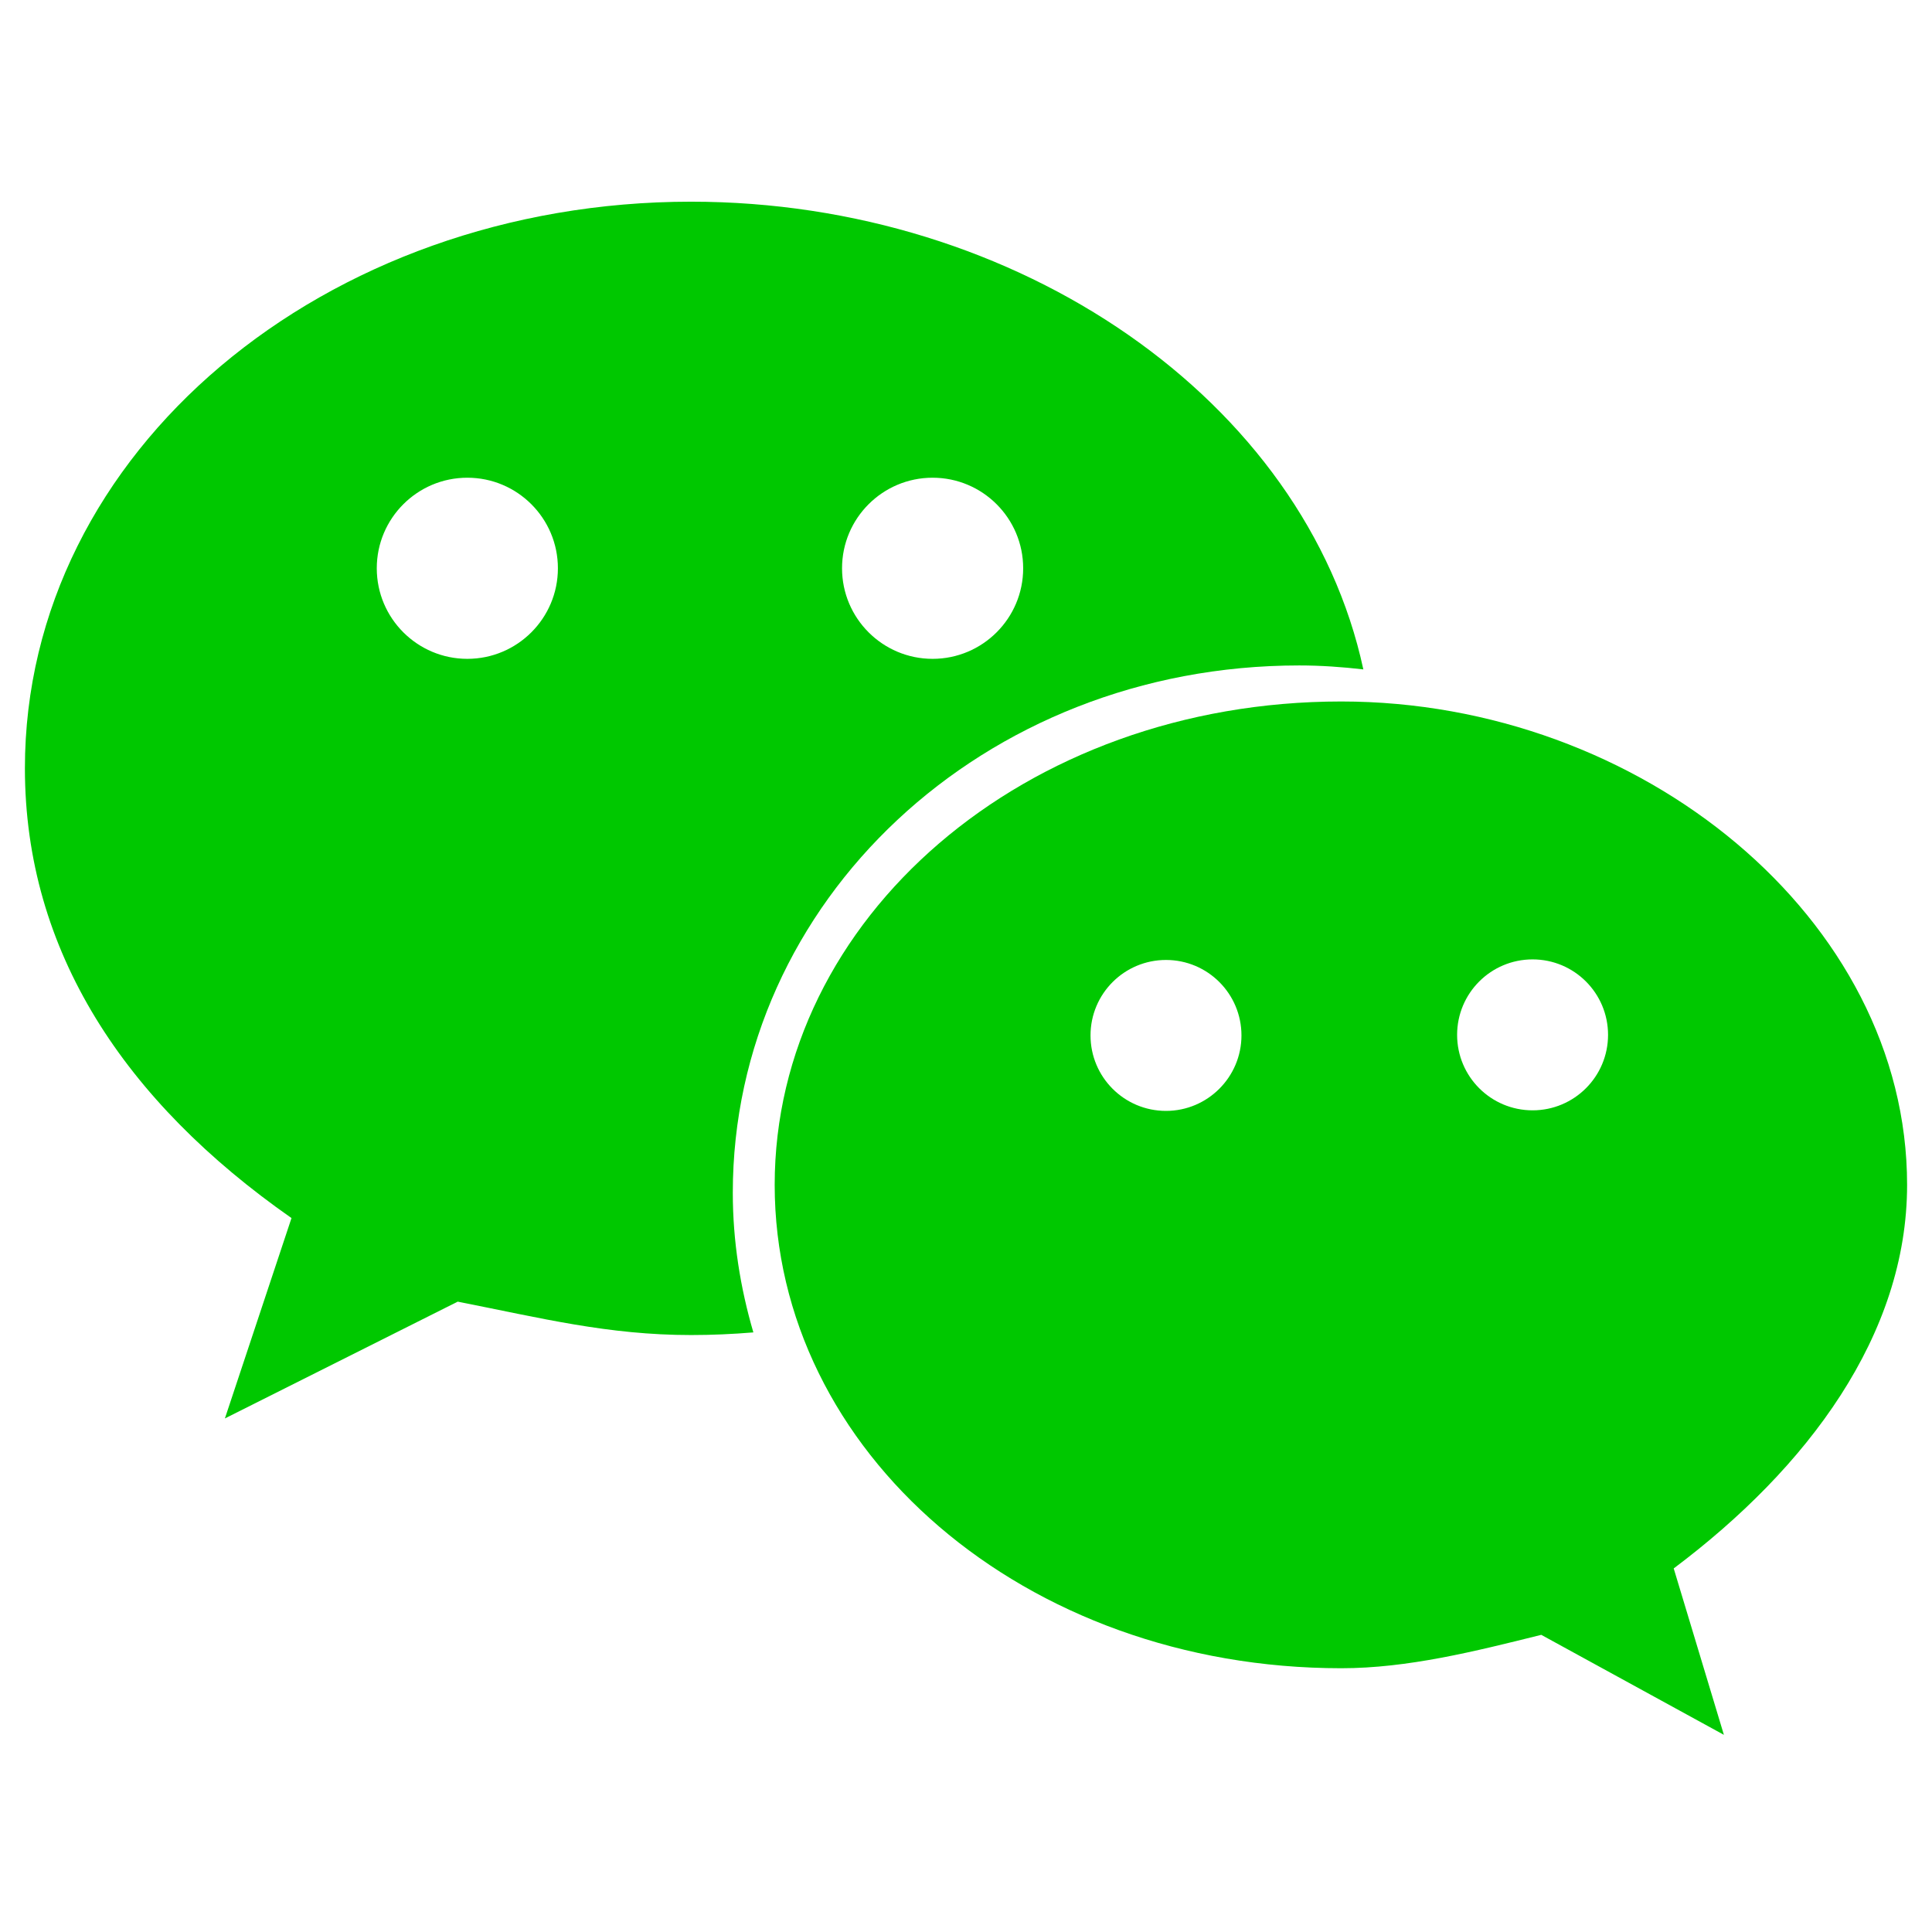
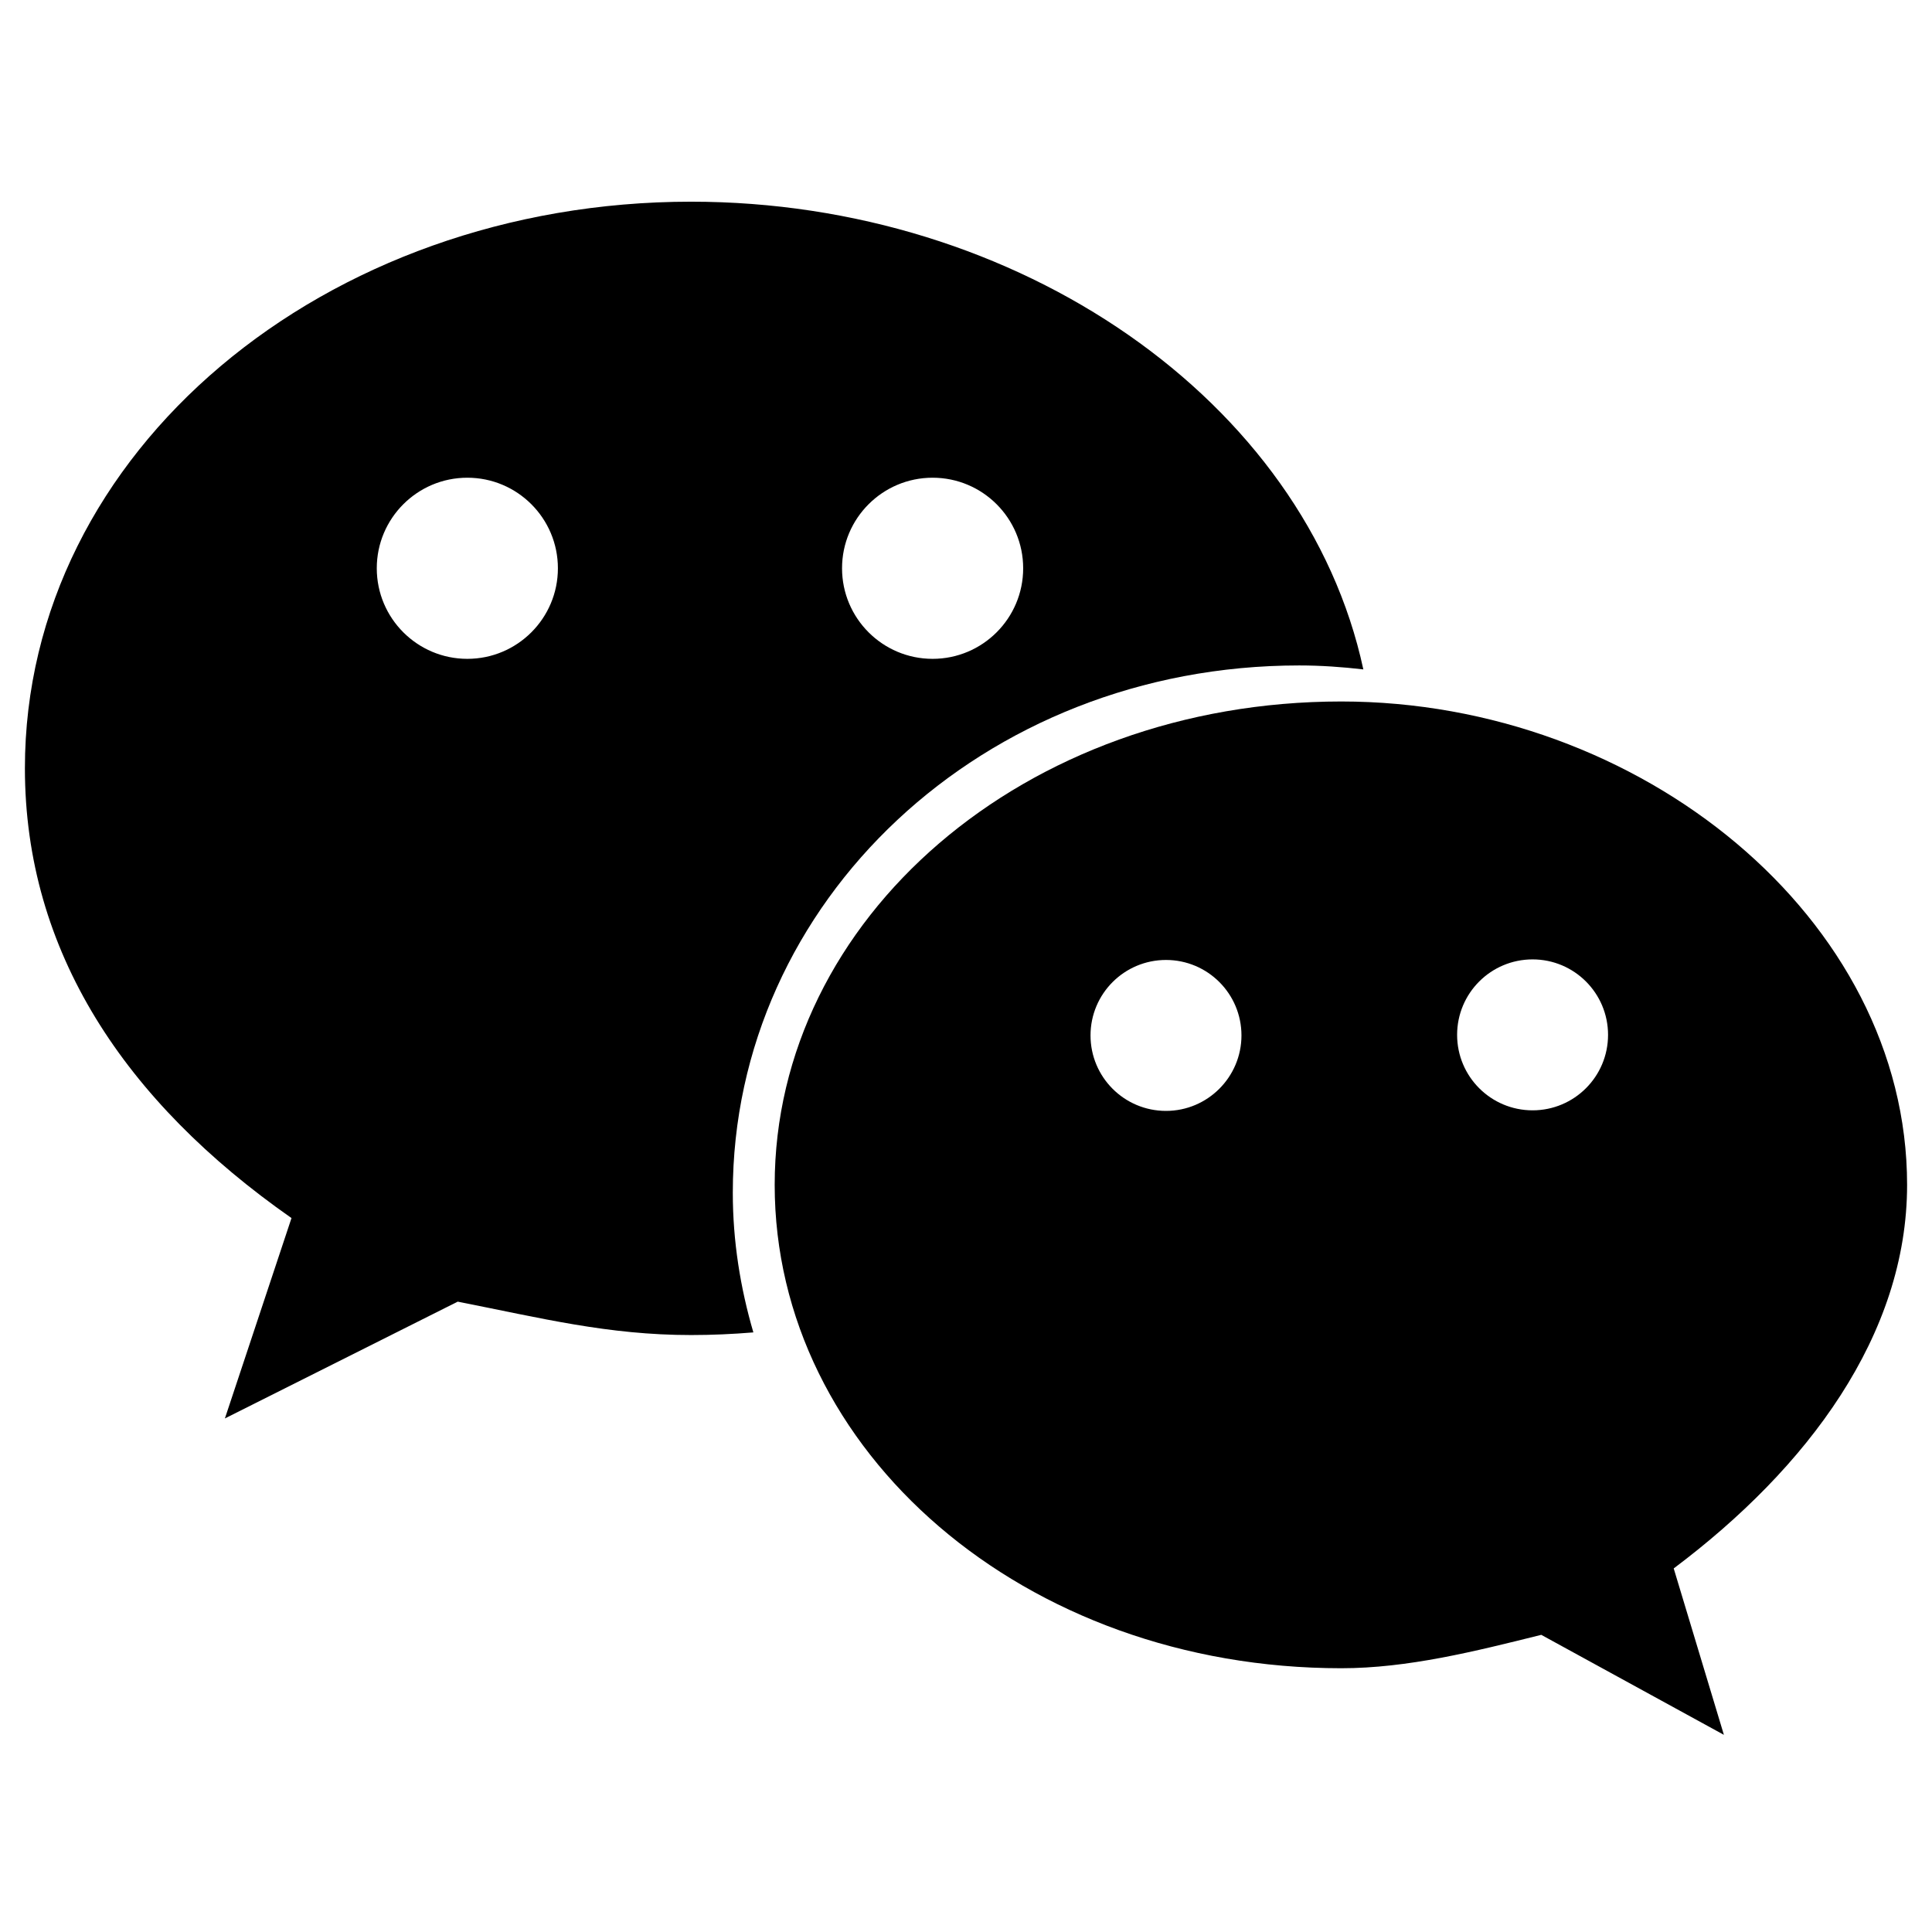
<svg xmlns="http://www.w3.org/2000/svg" t="1710063418473" class="icon" viewBox="0 0 1024 1024" version="1.1" p-id="2124" width="200" height="200">
-   <path d="M1010.8 628c0-141.2-141.3-256.2-299.9-256.2-168 0-300.3 115.1-300.3 256.2 0 141.4 132.3 256.2 300.3 256.2 35.2 0 70.7-8.9 106-17.7l96.8 53-26.6-88.2c70.9-53.2 123.7-123.7 123.7-203.3zM618 588.8c-22.1 0-40-17.9-40-40s17.9-40 40-40 40 17.9 40 40c0 22-17.9 40-40 40z m194.3-0.3c-22.1 0-40-17.9-40-40s17.9-40 40-40 40 17.9 40 40-17.9 40-40 40z" fill="#00C800" p-id="2125" />
-   <path d="M366.3 106.9c-194.1 0-353.1 132.3-353.1 300.3 0 97 52.9 176.6 141.3 238.4l-35.3 106.2 123.4-61.9c44.2 8.7 79.6 17.7 123.7 17.7 11.1 0 22.1-0.5 33-1.4-6.9-23.6-10.9-48.3-10.9-74 0-154.3 132.5-279.5 300.2-279.5 11.5 0 22.8 0.8 34 2.1C692 212.6 539.9 106.9 366.3 106.9zM247.7 349.2c-26.5 0-48-21.5-48-48s21.5-48 48-48 48 21.5 48 48-21.5 48-48 48z m246.6 0c-26.5 0-48-21.5-48-48s21.5-48 48-48 48 21.5 48 48-21.5 48-48 48z" fill="#00C800" p-id="2126" />
+   <path d="M1010.8 628c0-141.2-141.3-256.2-299.9-256.2-168 0-300.3 115.1-300.3 256.2 0 141.4 132.3 256.2 300.3 256.2 35.2 0 70.7-8.9 106-17.7l96.8 53-26.6-88.2c70.9-53.2 123.7-123.7 123.7-203.3zM618 588.8c-22.1 0-40-17.9-40-40s17.9-40 40-40 40 17.9 40 40c0 22-17.9 40-40 40z m194.3-0.3c-22.1 0-40-17.9-40-40s17.9-40 40-40 40 17.9 40 40-17.9 40-40 40z" fill="black" p-id="2125" />
+   <path d="M366.3 106.9c-194.1 0-353.1 132.3-353.1 300.3 0 97 52.9 176.6 141.3 238.4l-35.3 106.2 123.4-61.9c44.2 8.7 79.6 17.7 123.7 17.7 11.1 0 22.1-0.5 33-1.4-6.9-23.6-10.9-48.3-10.9-74 0-154.3 132.5-279.5 300.2-279.5 11.5 0 22.8 0.8 34 2.1C692 212.6 539.9 106.9 366.3 106.9zM247.7 349.2c-26.5 0-48-21.5-48-48s21.5-48 48-48 48 21.5 48 48-21.5 48-48 48z m246.6 0c-26.5 0-48-21.5-48-48s21.5-48 48-48 48 21.5 48 48-21.5 48-48 48z" fill="black" p-id="2126" />
</svg>
